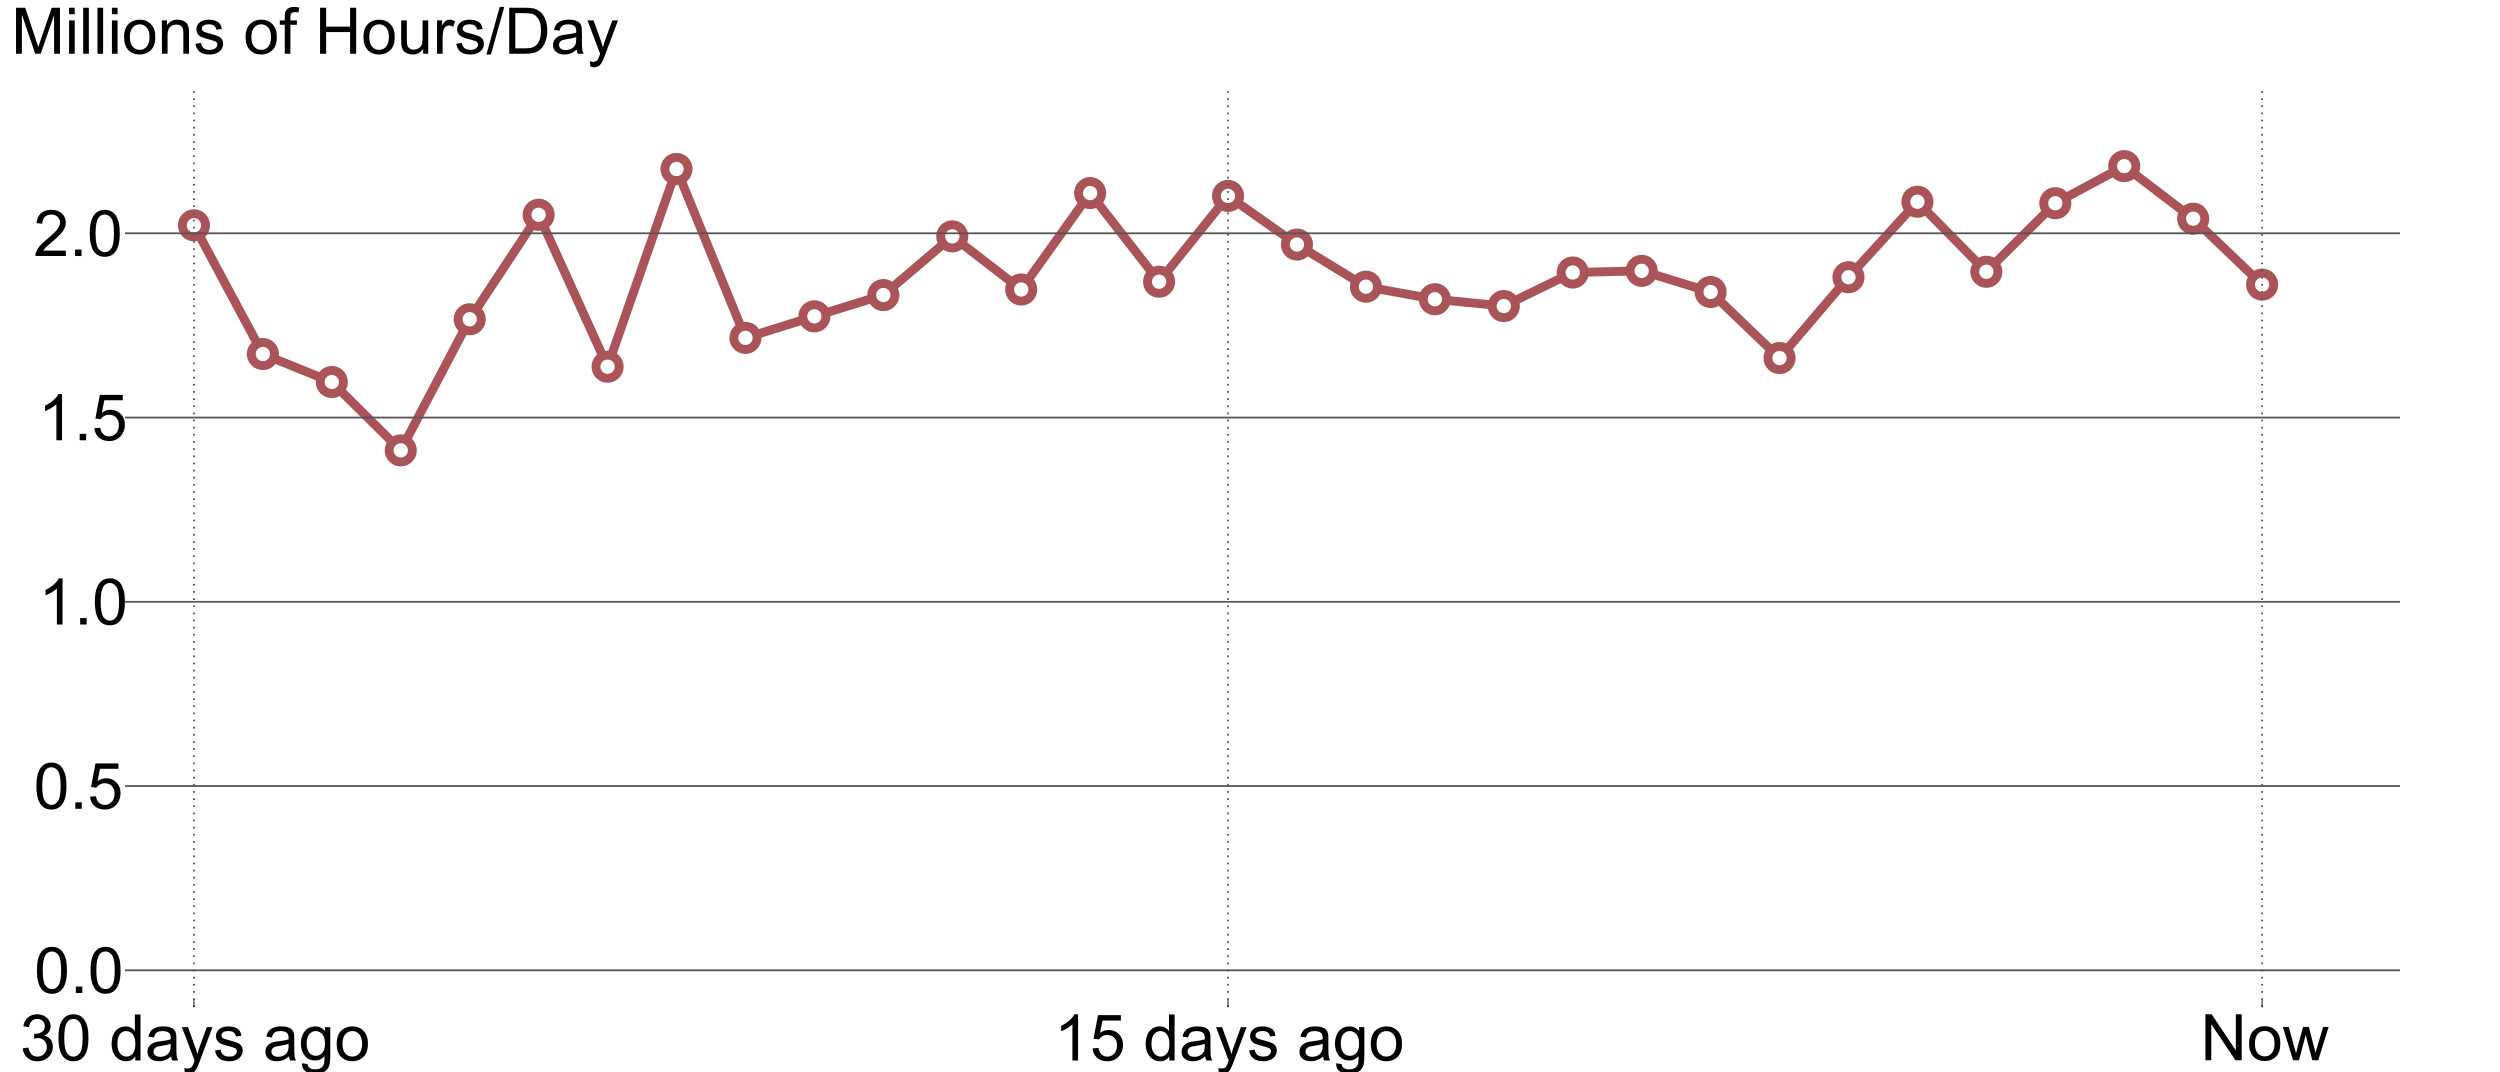
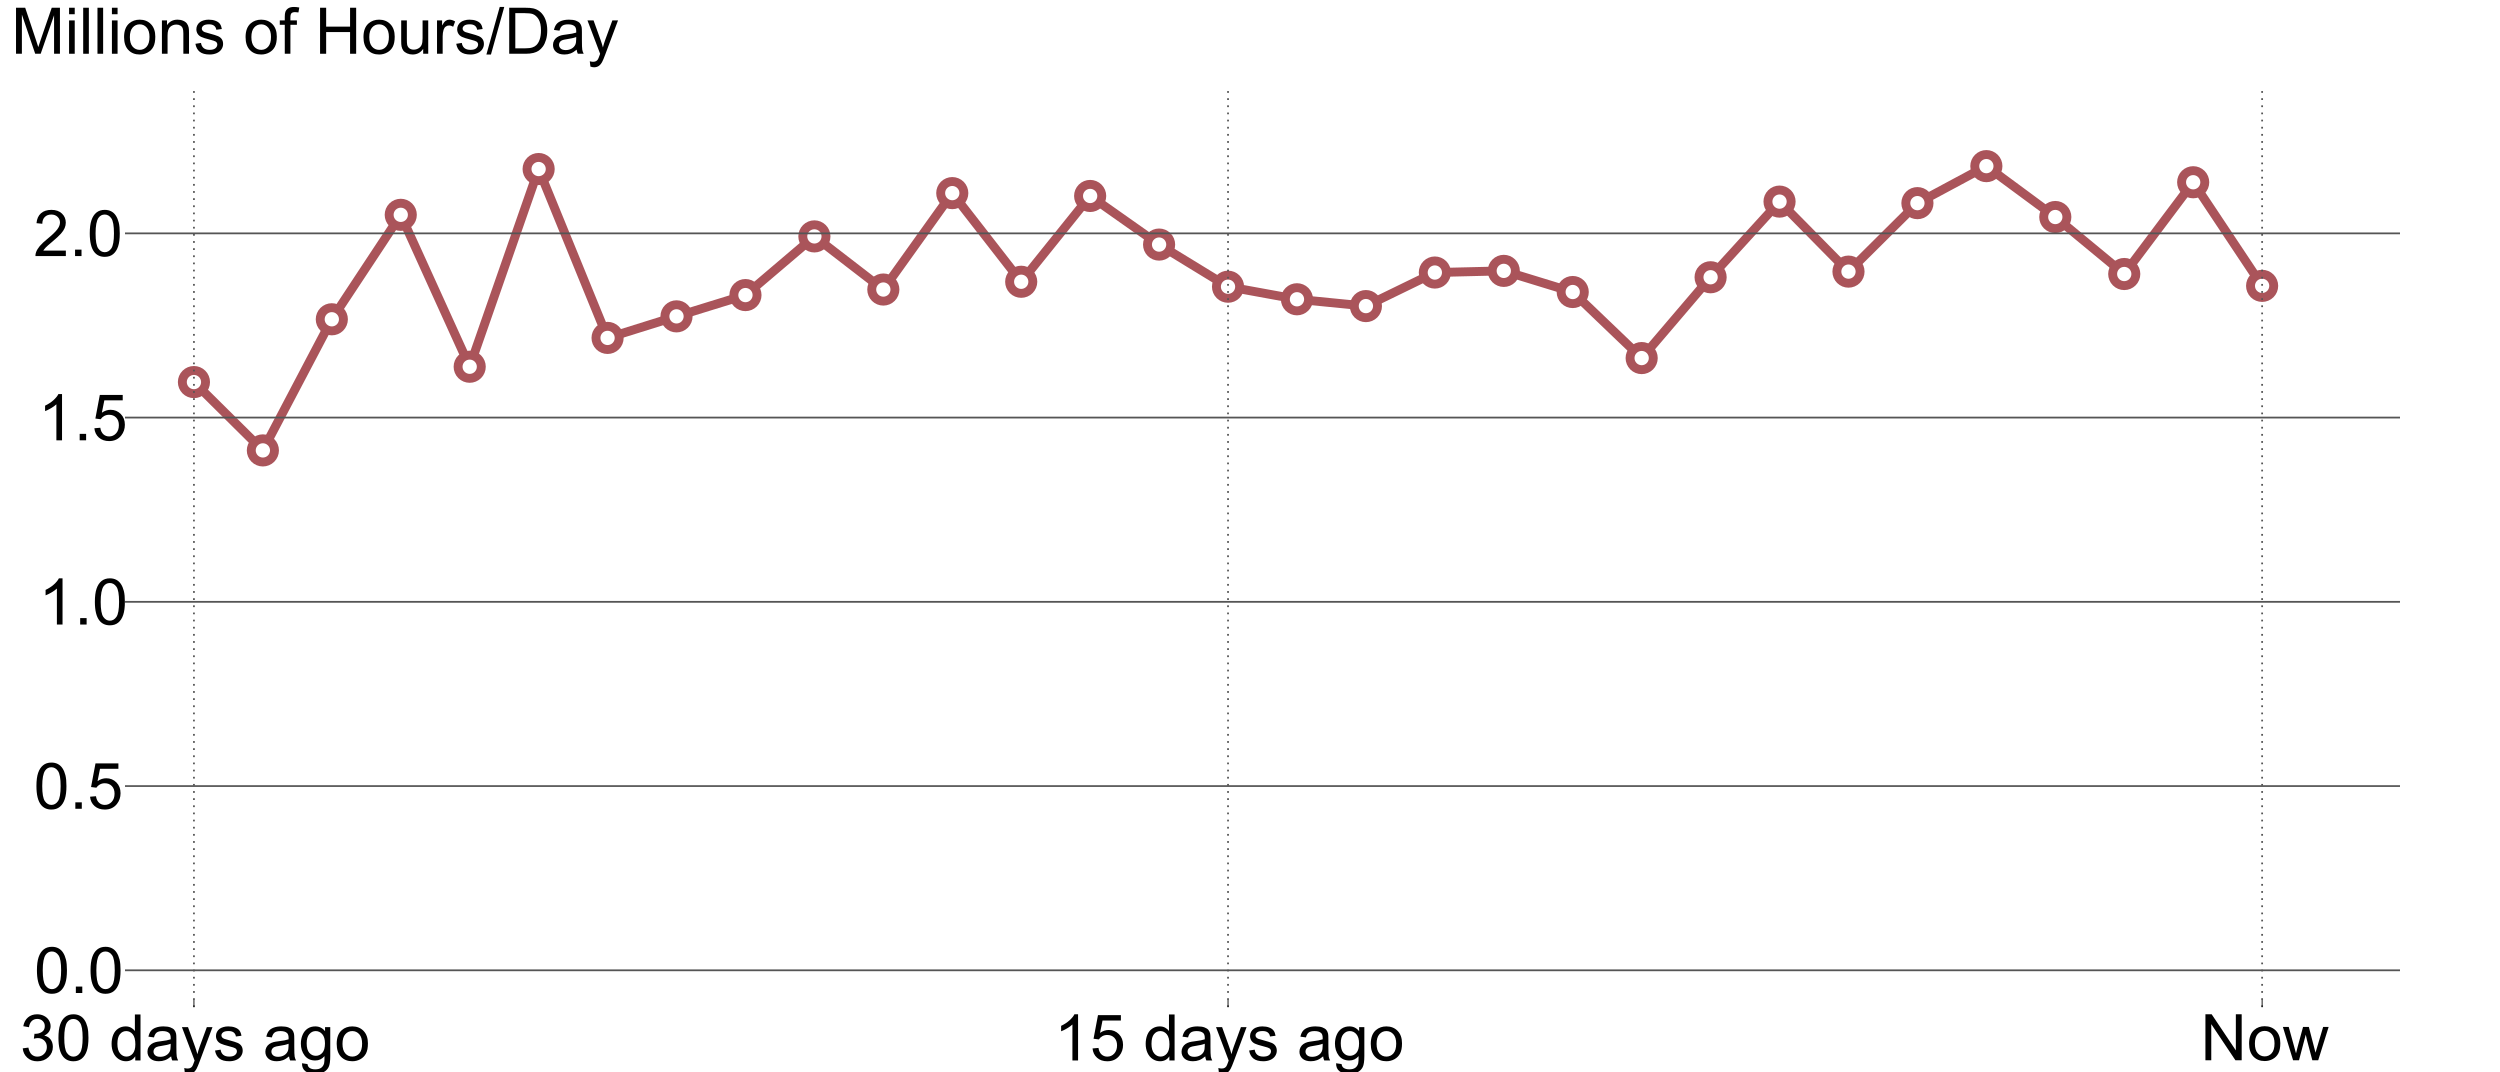
<svg xmlns="http://www.w3.org/2000/svg" xmlns:xlink="http://www.w3.org/1999/xlink" width="1400pt" height="600pt" viewBox="0 0 1400 600" version="1.1" id="svg1">
  <g id="figure1">
    <g id="patch1">
      <path style="fill: #ffffff; stroke: #ffffff; stroke-width: 1; stroke-linejoin: round; stroke-linecap: square;  opacity: 1" d="M0 600L1400 600L1400 0 L0 0L0 600" />
    </g>
    <g id="axes1">
      <g id="line2d1">
        <defs>
          <clipPath id="pae88289662c10040f13a96717475d515">
            <rect x="70" y="48" width="1274" height="516" />
          </clipPath>
        </defs>
-         <path style="fill: none; stroke: #aa545a; stroke-width: 5; stroke-linejoin: round; stroke-linecap: square;  opacity: 1" clip-path="url(#pae88289662c10040f13a96717475d515)" d="M108.606 126.167L147.212 198.259L185.818 213.945 L224.424 252.211L263.03 178.777L301.636 120.281 L340.242 205.356L378.848 94.635L417.455 189.213 L456.061 177.143L494.667 165.226L533.273 132.365 L571.879 162.119L610.485 108.121L649.091 157.767 L687.697 109.718L726.303 136.94L764.909 160.538 L803.515 167.573L842.121 171.391L880.727 152.596 L919.333 151.673L957.939 163.514L996.545 200.502 L1035.152 155.242L1073.758 112.979L1112.364 152.191 L1150.97 113.798L1189.576 93.033L1228.182 122.464 L1266.788 159.391" />
+         <path style="fill: none; stroke: #aa545a; stroke-width: 5; stroke-linejoin: round; stroke-linecap: square;  opacity: 1" clip-path="url(#pae88289662c10040f13a96717475d515)" d="M108.606 213.963L147.212 252.227L185.818 178.796 L224.424 120.304L263.03 205.375L301.636 94.659 L340.242 189.232L378.848 177.163L417.455 165.246 L456.061 132.387L494.667 162.139L533.273 108.145 L571.879 157.788L610.485 109.742L649.091 136.962 L687.697 160.559L726.303 167.594L764.909 171.411 L803.515 152.617L842.121 151.694L880.727 163.535 L919.333 200.521L957.939 155.263L996.545 112.902 L1035.152 152.106L1073.758 113.756L1112.364 93.033 L1150.97 121.531L1189.576 153.447L1228.182 102.058 L1266.788 160.081" />
        <defs>
          <path id="m08ac4dbc767844c1247817e65fe09196" d="M0 6.5C1.724 6.5 3.377 5.815 4.596 4.596 C5.815 3.377 6.5 1.724 6.5 0 C6.5 -1.724 5.815 -3.377 4.596 -4.596 C3.377 -5.815 1.724 -6.5 0 -6.5 C-1.724 -6.5 -3.377 -5.815 -4.596 -4.596 C-5.815 -3.377 -6.5 -1.724 -6.5 0 C-6.5 1.724 -5.815 3.377 -4.596 4.596 C-3.377 5.815 -1.724 6.5 0 6.5z" />
        </defs>
        <g clip-path="url(#pae88289662c10040f13a96717475d515)">
-           <use style="fill: #ffffff; stroke: #aa545a; stroke-width: 5; stroke-linejoin: round; stroke-linecap: butt;  opacity: 1" xlink:href="#m08ac4dbc767844c1247817e65fe09196" x="108.606" y="126.167" />
-           <use style="fill: #ffffff; stroke: #aa545a; stroke-width: 5; stroke-linejoin: round; stroke-linecap: butt;  opacity: 1" xlink:href="#m08ac4dbc767844c1247817e65fe09196" x="147.212" y="198.259" />
-           <use style="fill: #ffffff; stroke: #aa545a; stroke-width: 5; stroke-linejoin: round; stroke-linecap: butt;  opacity: 1" xlink:href="#m08ac4dbc767844c1247817e65fe09196" x="185.818" y="213.945" />
-           <use style="fill: #ffffff; stroke: #aa545a; stroke-width: 5; stroke-linejoin: round; stroke-linecap: butt;  opacity: 1" xlink:href="#m08ac4dbc767844c1247817e65fe09196" x="224.424" y="252.211" />
-           <use style="fill: #ffffff; stroke: #aa545a; stroke-width: 5; stroke-linejoin: round; stroke-linecap: butt;  opacity: 1" xlink:href="#m08ac4dbc767844c1247817e65fe09196" x="263.03" y="178.777" />
-           <use style="fill: #ffffff; stroke: #aa545a; stroke-width: 5; stroke-linejoin: round; stroke-linecap: butt;  opacity: 1" xlink:href="#m08ac4dbc767844c1247817e65fe09196" x="301.636" y="120.281" />
-           <use style="fill: #ffffff; stroke: #aa545a; stroke-width: 5; stroke-linejoin: round; stroke-linecap: butt;  opacity: 1" xlink:href="#m08ac4dbc767844c1247817e65fe09196" x="340.242" y="205.356" />
-           <use style="fill: #ffffff; stroke: #aa545a; stroke-width: 5; stroke-linejoin: round; stroke-linecap: butt;  opacity: 1" xlink:href="#m08ac4dbc767844c1247817e65fe09196" x="378.848" y="94.635" />
-           <use style="fill: #ffffff; stroke: #aa545a; stroke-width: 5; stroke-linejoin: round; stroke-linecap: butt;  opacity: 1" xlink:href="#m08ac4dbc767844c1247817e65fe09196" x="417.455" y="189.213" />
-           <use style="fill: #ffffff; stroke: #aa545a; stroke-width: 5; stroke-linejoin: round; stroke-linecap: butt;  opacity: 1" xlink:href="#m08ac4dbc767844c1247817e65fe09196" x="456.061" y="177.143" />
-           <use style="fill: #ffffff; stroke: #aa545a; stroke-width: 5; stroke-linejoin: round; stroke-linecap: butt;  opacity: 1" xlink:href="#m08ac4dbc767844c1247817e65fe09196" x="494.667" y="165.226" />
-           <use style="fill: #ffffff; stroke: #aa545a; stroke-width: 5; stroke-linejoin: round; stroke-linecap: butt;  opacity: 1" xlink:href="#m08ac4dbc767844c1247817e65fe09196" x="533.273" y="132.365" />
-           <use style="fill: #ffffff; stroke: #aa545a; stroke-width: 5; stroke-linejoin: round; stroke-linecap: butt;  opacity: 1" xlink:href="#m08ac4dbc767844c1247817e65fe09196" x="571.879" y="162.119" />
-           <use style="fill: #ffffff; stroke: #aa545a; stroke-width: 5; stroke-linejoin: round; stroke-linecap: butt;  opacity: 1" xlink:href="#m08ac4dbc767844c1247817e65fe09196" x="610.485" y="108.121" />
-           <use style="fill: #ffffff; stroke: #aa545a; stroke-width: 5; stroke-linejoin: round; stroke-linecap: butt;  opacity: 1" xlink:href="#m08ac4dbc767844c1247817e65fe09196" x="649.091" y="157.767" />
-           <use style="fill: #ffffff; stroke: #aa545a; stroke-width: 5; stroke-linejoin: round; stroke-linecap: butt;  opacity: 1" xlink:href="#m08ac4dbc767844c1247817e65fe09196" x="687.697" y="109.718" />
-           <use style="fill: #ffffff; stroke: #aa545a; stroke-width: 5; stroke-linejoin: round; stroke-linecap: butt;  opacity: 1" xlink:href="#m08ac4dbc767844c1247817e65fe09196" x="726.303" y="136.94" />
-           <use style="fill: #ffffff; stroke: #aa545a; stroke-width: 5; stroke-linejoin: round; stroke-linecap: butt;  opacity: 1" xlink:href="#m08ac4dbc767844c1247817e65fe09196" x="764.909" y="160.538" />
-           <use style="fill: #ffffff; stroke: #aa545a; stroke-width: 5; stroke-linejoin: round; stroke-linecap: butt;  opacity: 1" xlink:href="#m08ac4dbc767844c1247817e65fe09196" x="803.515" y="167.573" />
-           <use style="fill: #ffffff; stroke: #aa545a; stroke-width: 5; stroke-linejoin: round; stroke-linecap: butt;  opacity: 1" xlink:href="#m08ac4dbc767844c1247817e65fe09196" x="842.121" y="171.391" />
-           <use style="fill: #ffffff; stroke: #aa545a; stroke-width: 5; stroke-linejoin: round; stroke-linecap: butt;  opacity: 1" xlink:href="#m08ac4dbc767844c1247817e65fe09196" x="880.727" y="152.596" />
-           <use style="fill: #ffffff; stroke: #aa545a; stroke-width: 5; stroke-linejoin: round; stroke-linecap: butt;  opacity: 1" xlink:href="#m08ac4dbc767844c1247817e65fe09196" x="919.333" y="151.673" />
-           <use style="fill: #ffffff; stroke: #aa545a; stroke-width: 5; stroke-linejoin: round; stroke-linecap: butt;  opacity: 1" xlink:href="#m08ac4dbc767844c1247817e65fe09196" x="957.939" y="163.514" />
-           <use style="fill: #ffffff; stroke: #aa545a; stroke-width: 5; stroke-linejoin: round; stroke-linecap: butt;  opacity: 1" xlink:href="#m08ac4dbc767844c1247817e65fe09196" x="996.545" y="200.502" />
-           <use style="fill: #ffffff; stroke: #aa545a; stroke-width: 5; stroke-linejoin: round; stroke-linecap: butt;  opacity: 1" xlink:href="#m08ac4dbc767844c1247817e65fe09196" x="1035.152" y="155.242" />
-           <use style="fill: #ffffff; stroke: #aa545a; stroke-width: 5; stroke-linejoin: round; stroke-linecap: butt;  opacity: 1" xlink:href="#m08ac4dbc767844c1247817e65fe09196" x="1073.758" y="112.979" />
-           <use style="fill: #ffffff; stroke: #aa545a; stroke-width: 5; stroke-linejoin: round; stroke-linecap: butt;  opacity: 1" xlink:href="#m08ac4dbc767844c1247817e65fe09196" x="1112.364" y="152.191" />
-           <use style="fill: #ffffff; stroke: #aa545a; stroke-width: 5; stroke-linejoin: round; stroke-linecap: butt;  opacity: 1" xlink:href="#m08ac4dbc767844c1247817e65fe09196" x="1150.97" y="113.798" />
-           <use style="fill: #ffffff; stroke: #aa545a; stroke-width: 5; stroke-linejoin: round; stroke-linecap: butt;  opacity: 1" xlink:href="#m08ac4dbc767844c1247817e65fe09196" x="1189.576" y="93.033" />
-           <use style="fill: #ffffff; stroke: #aa545a; stroke-width: 5; stroke-linejoin: round; stroke-linecap: butt;  opacity: 1" xlink:href="#m08ac4dbc767844c1247817e65fe09196" x="1228.182" y="122.464" />
-           <use style="fill: #ffffff; stroke: #aa545a; stroke-width: 5; stroke-linejoin: round; stroke-linecap: butt;  opacity: 1" xlink:href="#m08ac4dbc767844c1247817e65fe09196" x="1266.788" y="159.391" />
+           <use style="fill: #ffffff; stroke: #aa545a; stroke-width: 5; stroke-linejoin: round; stroke-linecap: butt;  opacity: 1" xlink:href="#m08ac4dbc767844c1247817e65fe09196" x="108.606" y="213.963" />
+           <use style="fill: #ffffff; stroke: #aa545a; stroke-width: 5; stroke-linejoin: round; stroke-linecap: butt;  opacity: 1" xlink:href="#m08ac4dbc767844c1247817e65fe09196" x="147.212" y="252.227" />
+           <use style="fill: #ffffff; stroke: #aa545a; stroke-width: 5; stroke-linejoin: round; stroke-linecap: butt;  opacity: 1" xlink:href="#m08ac4dbc767844c1247817e65fe09196" x="185.818" y="178.796" />
+           <use style="fill: #ffffff; stroke: #aa545a; stroke-width: 5; stroke-linejoin: round; stroke-linecap: butt;  opacity: 1" xlink:href="#m08ac4dbc767844c1247817e65fe09196" x="224.424" y="120.304" />
+           <use style="fill: #ffffff; stroke: #aa545a; stroke-width: 5; stroke-linejoin: round; stroke-linecap: butt;  opacity: 1" xlink:href="#m08ac4dbc767844c1247817e65fe09196" x="263.03" y="205.375" />
+           <use style="fill: #ffffff; stroke: #aa545a; stroke-width: 5; stroke-linejoin: round; stroke-linecap: butt;  opacity: 1" xlink:href="#m08ac4dbc767844c1247817e65fe09196" x="301.636" y="94.659" />
+           <use style="fill: #ffffff; stroke: #aa545a; stroke-width: 5; stroke-linejoin: round; stroke-linecap: butt;  opacity: 1" xlink:href="#m08ac4dbc767844c1247817e65fe09196" x="340.242" y="189.232" />
+           <use style="fill: #ffffff; stroke: #aa545a; stroke-width: 5; stroke-linejoin: round; stroke-linecap: butt;  opacity: 1" xlink:href="#m08ac4dbc767844c1247817e65fe09196" x="378.848" y="177.163" />
+           <use style="fill: #ffffff; stroke: #aa545a; stroke-width: 5; stroke-linejoin: round; stroke-linecap: butt;  opacity: 1" xlink:href="#m08ac4dbc767844c1247817e65fe09196" x="417.455" y="165.246" />
+           <use style="fill: #ffffff; stroke: #aa545a; stroke-width: 5; stroke-linejoin: round; stroke-linecap: butt;  opacity: 1" xlink:href="#m08ac4dbc767844c1247817e65fe09196" x="456.061" y="132.387" />
+           <use style="fill: #ffffff; stroke: #aa545a; stroke-width: 5; stroke-linejoin: round; stroke-linecap: butt;  opacity: 1" xlink:href="#m08ac4dbc767844c1247817e65fe09196" x="494.667" y="162.139" />
+           <use style="fill: #ffffff; stroke: #aa545a; stroke-width: 5; stroke-linejoin: round; stroke-linecap: butt;  opacity: 1" xlink:href="#m08ac4dbc767844c1247817e65fe09196" x="533.273" y="108.145" />
+           <use style="fill: #ffffff; stroke: #aa545a; stroke-width: 5; stroke-linejoin: round; stroke-linecap: butt;  opacity: 1" xlink:href="#m08ac4dbc767844c1247817e65fe09196" x="571.879" y="157.788" />
+           <use style="fill: #ffffff; stroke: #aa545a; stroke-width: 5; stroke-linejoin: round; stroke-linecap: butt;  opacity: 1" xlink:href="#m08ac4dbc767844c1247817e65fe09196" x="610.485" y="109.742" />
+           <use style="fill: #ffffff; stroke: #aa545a; stroke-width: 5; stroke-linejoin: round; stroke-linecap: butt;  opacity: 1" xlink:href="#m08ac4dbc767844c1247817e65fe09196" x="649.091" y="136.962" />
+           <use style="fill: #ffffff; stroke: #aa545a; stroke-width: 5; stroke-linejoin: round; stroke-linecap: butt;  opacity: 1" xlink:href="#m08ac4dbc767844c1247817e65fe09196" x="687.697" y="160.559" />
+           <use style="fill: #ffffff; stroke: #aa545a; stroke-width: 5; stroke-linejoin: round; stroke-linecap: butt;  opacity: 1" xlink:href="#m08ac4dbc767844c1247817e65fe09196" x="726.303" y="167.594" />
+           <use style="fill: #ffffff; stroke: #aa545a; stroke-width: 5; stroke-linejoin: round; stroke-linecap: butt;  opacity: 1" xlink:href="#m08ac4dbc767844c1247817e65fe09196" x="764.909" y="171.411" />
+           <use style="fill: #ffffff; stroke: #aa545a; stroke-width: 5; stroke-linejoin: round; stroke-linecap: butt;  opacity: 1" xlink:href="#m08ac4dbc767844c1247817e65fe09196" x="803.515" y="152.617" />
+           <use style="fill: #ffffff; stroke: #aa545a; stroke-width: 5; stroke-linejoin: round; stroke-linecap: butt;  opacity: 1" xlink:href="#m08ac4dbc767844c1247817e65fe09196" x="842.121" y="151.694" />
+           <use style="fill: #ffffff; stroke: #aa545a; stroke-width: 5; stroke-linejoin: round; stroke-linecap: butt;  opacity: 1" xlink:href="#m08ac4dbc767844c1247817e65fe09196" x="880.727" y="163.535" />
+           <use style="fill: #ffffff; stroke: #aa545a; stroke-width: 5; stroke-linejoin: round; stroke-linecap: butt;  opacity: 1" xlink:href="#m08ac4dbc767844c1247817e65fe09196" x="919.333" y="200.521" />
+           <use style="fill: #ffffff; stroke: #aa545a; stroke-width: 5; stroke-linejoin: round; stroke-linecap: butt;  opacity: 1" xlink:href="#m08ac4dbc767844c1247817e65fe09196" x="957.939" y="155.263" />
+           <use style="fill: #ffffff; stroke: #aa545a; stroke-width: 5; stroke-linejoin: round; stroke-linecap: butt;  opacity: 1" xlink:href="#m08ac4dbc767844c1247817e65fe09196" x="996.545" y="112.902" />
+           <use style="fill: #ffffff; stroke: #aa545a; stroke-width: 5; stroke-linejoin: round; stroke-linecap: butt;  opacity: 1" xlink:href="#m08ac4dbc767844c1247817e65fe09196" x="1035.152" y="152.106" />
+           <use style="fill: #ffffff; stroke: #aa545a; stroke-width: 5; stroke-linejoin: round; stroke-linecap: butt;  opacity: 1" xlink:href="#m08ac4dbc767844c1247817e65fe09196" x="1073.758" y="113.756" />
+           <use style="fill: #ffffff; stroke: #aa545a; stroke-width: 5; stroke-linejoin: round; stroke-linecap: butt;  opacity: 1" xlink:href="#m08ac4dbc767844c1247817e65fe09196" x="1112.364" y="93.033" />
+           <use style="fill: #ffffff; stroke: #aa545a; stroke-width: 5; stroke-linejoin: round; stroke-linecap: butt;  opacity: 1" xlink:href="#m08ac4dbc767844c1247817e65fe09196" x="1150.97" y="121.531" />
+           <use style="fill: #ffffff; stroke: #aa545a; stroke-width: 5; stroke-linejoin: round; stroke-linecap: butt;  opacity: 1" xlink:href="#m08ac4dbc767844c1247817e65fe09196" x="1189.576" y="153.447" />
+           <use style="fill: #ffffff; stroke: #aa545a; stroke-width: 5; stroke-linejoin: round; stroke-linecap: butt;  opacity: 1" xlink:href="#m08ac4dbc767844c1247817e65fe09196" x="1228.182" y="102.058" />
+           <use style="fill: #ffffff; stroke: #aa545a; stroke-width: 5; stroke-linejoin: round; stroke-linecap: butt;  opacity: 1" xlink:href="#m08ac4dbc767844c1247817e65fe09196" x="1266.788" y="160.081" />
        </g>
      </g>
      <g id="matplotlib.axis1">
        <g id="xtick1">
          <g id="line2d2">
            <path style="fill: none; stroke: #555555; stroke-width: 1; stroke-linejoin: round; stroke-linecap: butt; stroke-dasharray: 1,3; stroke-dashoffset: 0; opacity: 1" clip-path="url(#pae88289662c10040f13a96717475d515)" d="M108.606 564L108.606 48" />
          </g>
          <g id="line2d3">
            <defs>
              <path id="m30e32995789d870ad79a2e54c91cf9c6" d="M0 0L0 -4" />
            </defs>
            <g>
              <use style="fill: none; stroke: #000000; stroke-width: 0.5; stroke-linejoin: round; stroke-linecap: butt;  opacity: 1" xlink:href="#m30e32995789d870ad79a2e54c91cf9c6" x="108.606" y="564" />
            </g>
          </g>
          <g id="text1">
            <defs>
              <path id="c_fda0a0109e2b7adfa5e482b9b2d320ee" d="M4.203 -18.891l8.781 -1.172q1.516 7.469 5.156 10.766q3.641 3.297 8.859 3.297q6.203 0 10.469 -4.297q4.281 -4.297 4.281 -10.656q0 -6.047 -3.953 -9.969q-3.953 -3.938 -10.062 -3.938q-2.484 0 -6.203 0.969l0.984 -7.719q0.875 0.109 1.406 0.109q5.625 0 10.109 -2.922q4.5 -2.938 4.5 -9.047q0 -4.828 -3.281 -8q-3.266 -3.188 -8.438 -3.188q-5.125 0 -8.547 3.234q-3.422 3.219 -4.391 9.656l-8.797 -1.562q1.609 -8.828 7.312 -13.688q5.719 -4.859 14.219 -4.859q5.859 0 10.781 2.516q4.938 2.516 7.547 6.859q2.625 4.344 2.625 9.234q0 4.625 -2.5 8.438q-2.484 3.812 -7.359 6.062q6.344 1.453 9.859 6.078q3.516 4.609 3.516 11.547q0 9.375 -6.844 15.891q-6.828 6.516 -17.281 6.516q-9.422 0 -15.656 -5.609q-6.219 -5.625 -7.094 -14.547" />
              <path id="c_c63e313c3da876077b62561e94932799" d="M4.156 -35.297q0 -12.703 2.609 -20.438q2.609 -7.75 7.75 -11.938q5.156 -4.203 12.969 -4.203q5.766 0 10.109 2.328q4.344 2.312 7.172 6.688q2.844 4.359 4.453 10.641q1.609 6.266 1.609 16.922q0 12.594 -2.594 20.328q-2.578 7.734 -7.734 11.969q-5.141 4.219 -13.016 4.219q-10.344 0 -16.25 -7.422q-7.078 -8.938 -7.078 -29.094M13.188 -35.297q0 17.625 4.125 23.469q4.125 5.828 10.172 5.828q6.062 0 10.188 -5.859q4.125 -5.859 4.125 -23.438q0 -17.688 -4.125 -23.484q-4.125 -5.812 -10.281 -5.812q-6.047 0 -9.672 5.125q-4.531 6.531 -4.531 24.172" />
              <path id="c_d41d8cd98f00b204e9800998ecf8427e" d="" />
              <path id="c_75c92566de225071250a4a257a4d416e" d="M40.234 -0l0 -6.547q-4.938 7.719 -14.5 7.719q-6.203 0 -11.406 -3.422q-5.203 -3.422 -8.062 -9.547q-2.844 -6.125 -2.844 -14.078q0 -7.766 2.578 -14.094q2.594 -6.328 7.766 -9.688q5.188 -3.375 11.578 -3.375q4.688 0 8.344 1.984q3.672 1.969 5.969 5.141l0 -25.672l8.734 0l0 71.578zM12.453 -25.875q0 9.953 4.188 14.891q4.203 4.922 9.922 4.922q5.766 0 9.781 -4.703q4.031 -4.719 4.031 -14.375q0 -10.656 -4.109 -15.625q-4.094 -4.984 -10.094 -4.984q-5.859 0 -9.797 4.781q-3.922 4.781 -3.922 15.094" />
              <path id="c_ddaa5e367218a470357296a7ba545dfe" d="M40.438 -6.391q-4.891 4.141 -9.406 5.859q-4.516 1.703 -9.688 1.703q-8.547 0 -13.141 -4.172q-4.594 -4.172 -4.594 -10.672q0 -3.812 1.734 -6.953q1.734 -3.156 4.547 -5.062q2.812 -1.906 6.328 -2.875q2.578 -0.688 7.812 -1.328q10.641 -1.266 15.672 -3.016q0.047 -1.812 0.047 -2.297q0 -5.375 -2.5 -7.578q-3.359 -2.969 -10 -2.969q-6.203 0 -9.156 2.172q-2.953 2.172 -4.375 7.688l-8.594 -1.172q1.172 -5.516 3.859 -8.906q2.688 -3.391 7.766 -5.219q5.078 -1.844 11.766 -1.844q6.641 0 10.781 1.562q4.156 1.562 6.109 3.938q1.953 2.359 2.734 5.984q0.438 2.234 0.438 8.094l0 11.719q0 12.266 0.562 15.516q0.562 3.234 2.234 6.219l-9.188 0q-1.359 -2.734 -1.75 -6.391M39.703 -26.031q-4.797 1.953 -14.359 3.328q-5.422 0.781 -7.672 1.766q-2.234 0.969 -3.469 2.844q-1.219 1.875 -1.219 4.172q0 3.516 2.656 5.859q2.672 2.344 7.797 2.344q5.078 0 9.031 -2.219q3.953 -2.219 5.812 -6.078q1.422 -2.984 1.422 -8.781z" />
              <path id="c_e05063379f1a33c50264a9baea33b87d" d="M6.203 19.969l-0.984 -8.25q2.891 0.781 5.031 0.781q2.938 0 4.688 -0.984q1.766 -0.969 2.891 -2.719q0.828 -1.328 2.688 -6.547q0.234 -0.734 0.781 -2.156l-19.688 -51.953l9.469 0l10.797 30.031q2.094 5.719 3.766 12.016q1.516 -6.062 3.609 -11.812l11.078 -30.234l8.797 0l-19.734 52.734q-3.172 8.547 -4.922 11.766q-2.344 4.359 -5.375 6.375q-3.031 2.031 -7.234 2.031q-2.531 0 -5.656 -1.078" />
              <path id="c_37fe629f139bdb6cf8aa614b087f812c" d="M3.078 -15.484l8.688 -1.359q0.734 5.219 4.078 8q3.344 2.781 9.359 2.781q6.047 0 8.969 -2.453q2.938 -2.469 2.938 -5.797q0 -2.969 -2.594 -4.688q-1.797 -1.172 -8.984 -2.969q-9.656 -2.453 -13.391 -4.234q-3.734 -1.781 -5.672 -4.922q-1.922 -3.156 -1.922 -6.969q0 -3.453 1.578 -6.406q1.594 -2.969 4.328 -4.922q2.047 -1.5 5.578 -2.547q3.547 -1.062 7.609 -1.062q6.094 0 10.703 1.766q4.625 1.75 6.812 4.766q2.203 3 3.031 8.016l-8.594 1.172q-0.578 -4 -3.391 -6.234q-2.812 -2.25 -7.938 -2.25q-6.047 0 -8.641 2q-2.594 2 -2.594 4.688q0 1.703 1.078 3.078q1.078 1.406 3.375 2.344q1.312 0.484 7.766 2.234q9.328 2.5 13 4.094q3.688 1.578 5.781 4.609q2.109 3.016 2.109 7.516q0 4.391 -2.562 8.281q-2.562 3.875 -7.406 6q-4.828 2.125 -10.922 2.125q-10.109 0 -15.406 -4.203q-5.297 -4.203 -6.766 -12.453" />
              <path id="c_942af35282b351d80557a23c0c16bb49" d="M4.984 4.297l8.547 1.266q0.531 3.953 2.969 5.766q3.281 2.438 8.938 2.438q6.109 0 9.422 -2.438q3.328 -2.438 4.5 -6.828q0.688 -2.688 0.625 -11.281q-5.75 6.781 -14.344 6.781q-10.703 0 -16.562 -7.719q-5.859 -7.719 -5.859 -18.5q0 -7.422 2.688 -13.688q2.688 -6.281 7.781 -9.703q5.109 -3.422 12 -3.422q9.172 0 15.141 7.422l0 -6.25l8.094 0l0 44.828q0 12.109 -2.469 17.156q-2.453 5.062 -7.812 7.984q-5.344 2.938 -13.156 2.938q-9.266 0 -14.984 -4.172q-5.719 -4.172 -5.516 -12.578M12.25 -26.859q0 10.203 4.047 14.891q4.062 4.688 10.172 4.688q6.047 0 10.141 -4.656q4.109 -4.672 4.109 -14.625q0 -9.516 -4.219 -14.344q-4.219 -4.844 -10.188 -4.844q-5.859 0 -9.969 4.766q-4.094 4.75 -4.094 14.125" />
              <path id="c_7b35dc0830c9a5ebd9c5012e37b3554f" d="M3.328 -25.922q0 -14.406 8 -21.344q6.688 -5.766 16.312 -5.766q10.688 0 17.469 7.016q6.797 7 6.797 19.359q0 10 -3 15.75q-3 5.734 -8.75 8.906q-5.734 3.172 -12.516 3.172q-10.891 0 -17.609 -6.984q-6.703 -6.984 -6.703 -20.109M12.359 -25.922q0 9.953 4.344 14.906q4.344 4.953 10.938 4.953q6.547 0 10.891 -4.969q4.344 -4.984 4.344 -15.188q0 -9.625 -4.375 -14.578q-4.375 -4.953 -10.859 -4.953q-6.594 0 -10.938 4.938q-4.344 4.922 -4.344 14.891" />
            </defs>
            <g style="fill: #000000; opacity: 1" transform="translate(11.21544,593.875)scale(0.36)">
              <use xlink:href="#c_fda0a0109e2b7adfa5e482b9b2d320ee" />
              <use xlink:href="#c_c63e313c3da876077b62561e94932799" x="55.615" />
              <use xlink:href="#c_d41d8cd98f00b204e9800998ecf8427e" x="111.23" />
              <use xlink:href="#c_75c92566de225071250a4a257a4d416e" x="139.014" />
              <use xlink:href="#c_ddaa5e367218a470357296a7ba545dfe" x="194.629" />
              <use xlink:href="#c_e05063379f1a33c50264a9baea33b87d" x="250.244" />
              <use xlink:href="#c_37fe629f139bdb6cf8aa614b087f812c" x="300.244" />
              <use xlink:href="#c_d41d8cd98f00b204e9800998ecf8427e" x="350.244" />
              <use xlink:href="#c_ddaa5e367218a470357296a7ba545dfe" x="378.027" />
              <use xlink:href="#c_942af35282b351d80557a23c0c16bb49" x="433.643" />
              <use xlink:href="#c_7b35dc0830c9a5ebd9c5012e37b3554f" x="489.258" />
            </g>
          </g>
        </g>
        <g id="xtick2">
          <g id="line2d4">
            <path style="fill: none; stroke: #555555; stroke-width: 1; stroke-linejoin: round; stroke-linecap: butt; stroke-dasharray: 1,3; stroke-dashoffset: 0; opacity: 1" clip-path="url(#pae88289662c10040f13a96717475d515)" d="M687.697 564L687.697 48" />
          </g>
          <g id="line2d5">
            <g>
              <use style="fill: none; stroke: #000000; stroke-width: 0.5; stroke-linejoin: round; stroke-linecap: butt;  opacity: 1" xlink:href="#m30e32995789d870ad79a2e54c91cf9c6" x="687.697" y="564" />
            </g>
          </g>
          <g id="text2">
            <defs>
              <path id="c_72c59cf671978aab4f9757f107511077" d="M37.25 -0l-8.781 0l0 -56q-3.172 3.016 -8.328 6.047q-5.156 3.031 -9.25 4.547l0 -8.5q7.375 -3.469 12.891 -8.391q5.516 -4.938 7.812 -9.578l5.656 0z" />
              <path id="c_75f775bc9f9a6adfab5172fd551e47e0" d="M4.156 -18.75l9.219 -0.781q1.031 6.734 4.766 10.141q3.734 3.391 9.016 3.391q6.344 0 10.734 -4.781q4.391 -4.797 4.391 -12.703q0 -7.516 -4.219 -11.859q-4.219 -4.359 -11.062 -4.359q-4.25 0 -7.672 1.938q-3.406 1.922 -5.359 5l-8.25 -1.078l6.922 -36.766l35.609 0l0 8.406l-28.578 0l-3.844 19.234q6.438 -4.5 13.516 -4.5q9.375 0 15.812 6.5q6.453 6.5 6.453 16.703q0 9.719 -5.656 16.797q-6.891 8.688 -18.797 8.688q-9.766 0 -15.953 -5.469q-6.172 -5.469 -7.047 -14.5" />
            </defs>
            <g style="fill: #000000; opacity: 1" transform="translate(590.3063,593.875)scale(0.36)">
              <use xlink:href="#c_72c59cf671978aab4f9757f107511077" />
              <use xlink:href="#c_75f775bc9f9a6adfab5172fd551e47e0" x="55.615" />
              <use xlink:href="#c_d41d8cd98f00b204e9800998ecf8427e" x="111.23" />
              <use xlink:href="#c_75c92566de225071250a4a257a4d416e" x="139.014" />
              <use xlink:href="#c_ddaa5e367218a470357296a7ba545dfe" x="194.629" />
              <use xlink:href="#c_e05063379f1a33c50264a9baea33b87d" x="250.244" />
              <use xlink:href="#c_37fe629f139bdb6cf8aa614b087f812c" x="300.244" />
              <use xlink:href="#c_d41d8cd98f00b204e9800998ecf8427e" x="350.244" />
              <use xlink:href="#c_ddaa5e367218a470357296a7ba545dfe" x="378.027" />
              <use xlink:href="#c_942af35282b351d80557a23c0c16bb49" x="433.643" />
              <use xlink:href="#c_7b35dc0830c9a5ebd9c5012e37b3554f" x="489.258" />
            </g>
          </g>
        </g>
        <g id="xtick3">
          <g id="line2d6">
            <path style="fill: none; stroke: #555555; stroke-width: 1; stroke-linejoin: round; stroke-linecap: butt; stroke-dasharray: 1,3; stroke-dashoffset: 0; opacity: 1" clip-path="url(#pae88289662c10040f13a96717475d515)" d="M1266.788 564L1266.788 48" />
          </g>
          <g id="line2d7">
            <g>
              <use style="fill: none; stroke: #000000; stroke-width: 0.5; stroke-linejoin: round; stroke-linecap: butt;  opacity: 1" xlink:href="#m30e32995789d870ad79a2e54c91cf9c6" x="1266.788" y="564" />
            </g>
          </g>
          <g id="text3">
            <defs>
              <path id="c_24362050c8694f3b12426c65886c8663" d="M7.625 -0l0 -71.578l9.703 0l37.609 56.203l0 -56.203l9.078 0l0 71.578l-9.719 0l-37.594 -56.25l0 56.25z" />
              <path id="c_3e640fb88236db82ebdef0fee1cd7eb8" d="M16.156 -0l-15.859 -51.859l9.078 0l8.25 29.938l3.078 11.125q0.203 -0.828 2.688 -10.688l8.25 -30.375l9.031 0l7.766 30.078l2.594 9.922l2.969 -10.016l8.891 -29.984l8.547 0l-16.219 51.859l-9.125 0l-8.25 -31.062l-2 -8.828l-10.5 39.891z" />
            </defs>
            <g style="fill: #000000; opacity: 1" transform="translate(1232.296,593.7656)scale(0.36)">
              <use xlink:href="#c_24362050c8694f3b12426c65886c8663" />
              <use xlink:href="#c_7b35dc0830c9a5ebd9c5012e37b3554f" x="72.217" />
              <use xlink:href="#c_3e640fb88236db82ebdef0fee1cd7eb8" x="127.832" />
            </g>
          </g>
        </g>
      </g>
      <g id="matplotlib.axis2">
        <g id="ytick1">
          <g id="line2d8">
-             <path style="fill: none; stroke: #555555; stroke-width: 1; stroke-linejoin: round; stroke-linecap: square;  opacity: 1" clip-path="url(#pae88289662c10040f13a96717475d515)" d="M70 543.365L1344 543.365" />
+             <path style="fill: none; stroke: #555555; stroke-width: 1; stroke-linejoin: round; stroke-linecap: square;  opacity: 1" clip-path="url(#pae88289662c10040f13a96717475d515)" d="M70 543.366L1344 543.366" />
          </g>
          <g id="text4">
            <defs>
              <path id="c_9c88a63538c7a98452673de38f845635" d="M9.078 -0l0 -10.016l10.016 0l0 10.016z" />
            </defs>
-             <g style="fill: #000000; opacity: 1" transform="translate(19.1875,556.0834)scale(0.36)">
+             <g style="fill: #000000; opacity: 1" transform="translate(19.1875,556.0844)scale(0.36)">
              <use xlink:href="#c_c63e313c3da876077b62561e94932799" />
              <use xlink:href="#c_9c88a63538c7a98452673de38f845635" x="55.615" />
              <use xlink:href="#c_c63e313c3da876077b62561e94932799" x="83.398" />
            </g>
          </g>
        </g>
        <g id="ytick2">
          <g id="line2d9">
-             <path style="fill: none; stroke: #555555; stroke-width: 1; stroke-linejoin: round; stroke-linecap: square;  opacity: 1" clip-path="url(#pae88289662c10040f13a96717475d515)" d="M70 440.188L1344 440.188" />
+             <path style="fill: none; stroke: #555555; stroke-width: 1; stroke-linejoin: round; stroke-linecap: square;  opacity: 1" clip-path="url(#pae88289662c10040f13a96717475d515)" d="M70 440.194L1344 440.194" />
          </g>
          <g id="text5">
-             <g style="fill: #000000; opacity: 1" transform="translate(18.90625,452.9065)scale(0.36)">
+             <g style="fill: #000000; opacity: 1" transform="translate(18.90625,452.9129)scale(0.36)">
              <use xlink:href="#c_c63e313c3da876077b62561e94932799" />
              <use xlink:href="#c_9c88a63538c7a98452673de38f845635" x="55.615" />
              <use xlink:href="#c_75f775bc9f9a6adfab5172fd551e47e0" x="83.398" />
            </g>
          </g>
        </g>
        <g id="ytick3">
          <g id="line2d10">
-             <path style="fill: none; stroke: #555555; stroke-width: 1; stroke-linejoin: round; stroke-linecap: square;  opacity: 1" clip-path="url(#pae88289662c10040f13a96717475d515)" d="M70 337.011L1344 337.011" />
+             <path style="fill: none; stroke: #555555; stroke-width: 1; stroke-linejoin: round; stroke-linecap: square;  opacity: 1" clip-path="url(#pae88289662c10040f13a96717475d515)" d="M70 337.023L1344 337.023" />
          </g>
          <g id="text6">
-             <g style="fill: #000000; opacity: 1" transform="translate(21.60938,349.7296)scale(0.36)">
+             <g style="fill: #000000; opacity: 1" transform="translate(21.60938,349.7413)scale(0.36)">
              <use xlink:href="#c_72c59cf671978aab4f9757f107511077" />
              <use xlink:href="#c_9c88a63538c7a98452673de38f845635" x="55.615" />
              <use xlink:href="#c_c63e313c3da876077b62561e94932799" x="83.398" />
            </g>
          </g>
        </g>
        <g id="ytick4">
          <g id="line2d11">
-             <path style="fill: none; stroke: #555555; stroke-width: 1; stroke-linejoin: round; stroke-linecap: square;  opacity: 1" clip-path="url(#pae88289662c10040f13a96717475d515)" d="M70 233.834L1344 233.834" />
+             <path style="fill: none; stroke: #555555; stroke-width: 1; stroke-linejoin: round; stroke-linecap: square;  opacity: 1" clip-path="url(#pae88289662c10040f13a96717475d515)" d="M70 233.851L1344 233.851" />
          </g>
          <g id="text7">
-             <g style="fill: #000000; opacity: 1" transform="translate(21.32812,246.5527)scale(0.36)">
+             <g style="fill: #000000; opacity: 1" transform="translate(21.32812,246.5697)scale(0.36)">
              <use xlink:href="#c_72c59cf671978aab4f9757f107511077" />
              <use xlink:href="#c_9c88a63538c7a98452673de38f845635" x="55.615" />
              <use xlink:href="#c_75f775bc9f9a6adfab5172fd551e47e0" x="83.398" />
            </g>
          </g>
        </g>
        <g id="ytick5">
          <g id="line2d12">
-             <path style="fill: none; stroke: #555555; stroke-width: 1; stroke-linejoin: round; stroke-linecap: square;  opacity: 1" clip-path="url(#pae88289662c10040f13a96717475d515)" d="M70 130.657L1344 130.657" />
+             <path style="fill: none; stroke: #555555; stroke-width: 1; stroke-linejoin: round; stroke-linecap: square;  opacity: 1" clip-path="url(#pae88289662c10040f13a96717475d515)" d="M70 130.679L1344 130.679" />
          </g>
          <g id="text8">
            <defs>
              <path id="c_a7ec7f1581c48e6603ad54008c14207a" d="M50.344 -8.453l0 8.453l-47.312 0q-0.094 -3.172 1.016 -6.109q1.812 -4.828 5.781 -9.516q3.984 -4.688 11.516 -10.844q11.672 -9.562 15.766 -15.156q4.109 -5.594 4.109 -10.578q0 -5.219 -3.75 -8.797q-3.734 -3.594 -9.734 -3.594q-6.344 0 -10.156 3.812q-3.812 3.797 -3.859 10.531l-9.031 -0.922q0.922 -10.109 6.969 -15.406q6.062 -5.297 16.281 -5.297q10.297 0 16.297 5.719q6.016 5.703 6.016 14.156q0 4.297 -1.766 8.453q-1.75 4.141 -5.828 8.734q-4.078 4.594 -13.547 12.594q-7.922 6.641 -10.172 9.016q-2.234 2.359 -3.703 4.75z" />
            </defs>
-             <g style="fill: #000000; opacity: 1" transform="translate(18.75,143.3758)scale(0.36)">
+             <g style="fill: #000000; opacity: 1" transform="translate(18.75,143.3981)scale(0.36)">
              <use xlink:href="#c_a7ec7f1581c48e6603ad54008c14207a" />
              <use xlink:href="#c_9c88a63538c7a98452673de38f845635" x="55.615" />
              <use xlink:href="#c_c63e313c3da876077b62561e94932799" x="83.398" />
            </g>
          </g>
        </g>
      </g>
      <g id="text9">
        <defs>
          <path id="c_eca37a9402f77efe6a5c6af7bbcda4f3" d="M7.422 -0l0 -71.578l14.266 0l16.938 50.672q2.344 7.094 3.422 10.609q1.219 -3.906 3.797 -11.484l17.141 -49.797l12.75 0l0 71.578l-9.125 0l0 -59.906l-20.812 59.906l-8.547 0l-20.703 -60.938l0 60.938z" />
          <path id="c_dab3c41d5d6f0dd042ed0f12c047049a" d="M6.641 -61.469l0 -10.109l8.797 0l0 10.109zM6.641 -0l0 -51.859l8.797 0l0 51.859z" />
          <path id="c_54dd2526470f6cdd653151400a340dd9" d="M6.391 -0l0 -71.578l8.797 0l0 71.578z" />
          <path id="c_ef82da0bee22b244d15ddd77dd6aeba9" d="M6.594 -0l0 -51.859l7.906 0l0 7.375q5.719 -8.547 16.5 -8.547q4.688 0 8.625 1.688q3.938 1.688 5.891 4.422q1.953 2.734 2.734 6.484q0.484 2.453 0.484 8.547l0 31.891l-8.797 0l0 -31.547q0 -5.375 -1.031 -8.031q-1.016 -2.656 -3.625 -4.234q-2.609 -1.594 -6.125 -1.594q-5.625 0 -9.703 3.562q-4.078 3.562 -4.078 13.516l0 28.328z" />
          <path id="c_a1842ac11a01a4a9efebc441545cf8f3" d="M8.688 -0l0 -45.016l-7.766 0l0 -6.844l7.766 0l0 -5.516q0 -5.219 0.938 -7.766q1.266 -3.422 4.453 -5.531q3.203 -2.125 8.969 -2.125q3.719 0 8.203 0.875l-1.312 7.656q-2.734 -0.484 -5.188 -0.484q-4 0 -5.656 1.719q-1.656 1.703 -1.656 6.391l0 4.781l10.109 0l0 6.844l-10.109 0l0 45.016z" />
          <path id="c_1e1fa5b67a530de837491c83e91056d3" d="M8.016 -0l0 -71.578l9.469 0l0 29.391l37.203 0l0 -29.391l9.469 0l0 71.578l-9.469 0l0 -33.734l-37.203 0l0 33.734z" />
          <path id="c_558cebd09a7cc24c350fa94160e77b73" d="M40.578 -0l0 -7.625q-6.062 8.797 -16.453 8.797q-4.594 0 -8.578 -1.75q-3.969 -1.766 -5.906 -4.422q-1.922 -2.672 -2.703 -6.531q-0.547 -2.578 -0.547 -8.203l0 -32.125l8.797 0l0 28.766q0 6.875 0.531 9.281q0.828 3.453 3.516 5.438q2.688 1.984 6.641 1.984q3.953 0 7.422 -2.031q3.469 -2.031 4.906 -5.516q1.453 -3.5 1.453 -10.141l0 -27.781l8.781 0l0 51.859z" />
          <path id="c_0d849ef44aebdec16b8b34704b04b73f" d="M6.5 -0l0 -51.859l7.906 0l0 7.859q3.031 -5.516 5.594 -7.266q2.562 -1.766 5.641 -1.766q4.438 0 9.031 2.828l-3.031 8.156q-3.219 -1.906 -6.438 -1.906q-2.891 0 -5.188 1.734q-2.297 1.734 -3.266 4.812q-1.469 4.688 -1.469 10.25l0 27.156z" />
          <path id="c_a1de2651640294cc71fd7ece9f6eee39" d="M0 1.219l20.75 -74.016l7.031 0l-20.703 74.016z" />
          <path id="c_2b5f57d284596662b6ddd57a1a06d23a" d="M7.719 -0l0 -71.578l24.656 0q8.344 0 12.75 1.016q6.141 1.422 10.484 5.125q5.672 4.797 8.469 12.25q2.812 7.438 2.812 17q0 8.156 -1.906 14.453q-1.891 6.297 -4.875 10.438q-2.984 4.125 -6.531 6.5q-3.531 2.359 -8.531 3.578q-5 1.219 -11.5 1.219zM17.188 -8.453l15.281 0q7.078 0 11.109 -1.312q4.031 -1.312 6.422 -3.719q3.375 -3.359 5.25 -9.047q1.875 -5.688 1.875 -13.797q0 -11.234 -3.688 -17.266q-3.688 -6.031 -8.953 -8.078q-3.812 -1.469 -12.25 -1.469l-15.047 0z" />
        </defs>
        <g style="fill: #000000; opacity: 1" transform="translate(6.3,30.10187)scale(0.36)">
          <use xlink:href="#c_eca37a9402f77efe6a5c6af7bbcda4f3" />
          <use xlink:href="#c_dab3c41d5d6f0dd042ed0f12c047049a" x="83.301" />
          <use xlink:href="#c_54dd2526470f6cdd653151400a340dd9" x="105.518" />
          <use xlink:href="#c_54dd2526470f6cdd653151400a340dd9" x="127.734" />
          <use xlink:href="#c_dab3c41d5d6f0dd042ed0f12c047049a" x="149.951" />
          <use xlink:href="#c_7b35dc0830c9a5ebd9c5012e37b3554f" x="172.168" />
          <use xlink:href="#c_ef82da0bee22b244d15ddd77dd6aeba9" x="227.783" />
          <use xlink:href="#c_37fe629f139bdb6cf8aa614b087f812c" x="283.398" />
          <use xlink:href="#c_d41d8cd98f00b204e9800998ecf8427e" x="333.398" />
          <use xlink:href="#c_7b35dc0830c9a5ebd9c5012e37b3554f" x="361.182" />
          <use xlink:href="#c_a1842ac11a01a4a9efebc441545cf8f3" x="416.797" />
          <use xlink:href="#c_d41d8cd98f00b204e9800998ecf8427e" x="444.58" />
          <use xlink:href="#c_1e1fa5b67a530de837491c83e91056d3" x="472.363" />
          <use xlink:href="#c_7b35dc0830c9a5ebd9c5012e37b3554f" x="544.58" />
          <use xlink:href="#c_558cebd09a7cc24c350fa94160e77b73" x="600.195" />
          <use xlink:href="#c_0d849ef44aebdec16b8b34704b04b73f" x="655.811" />
          <use xlink:href="#c_37fe629f139bdb6cf8aa614b087f812c" x="689.111" />
          <use xlink:href="#c_a1de2651640294cc71fd7ece9f6eee39" x="739.111" />
          <use xlink:href="#c_2b5f57d284596662b6ddd57a1a06d23a" x="766.895" />
          <use xlink:href="#c_ddaa5e367218a470357296a7ba545dfe" x="839.111" />
          <use xlink:href="#c_e05063379f1a33c50264a9baea33b87d" x="894.727" />
        </g>
      </g>
    </g>
  </g>
</svg>
